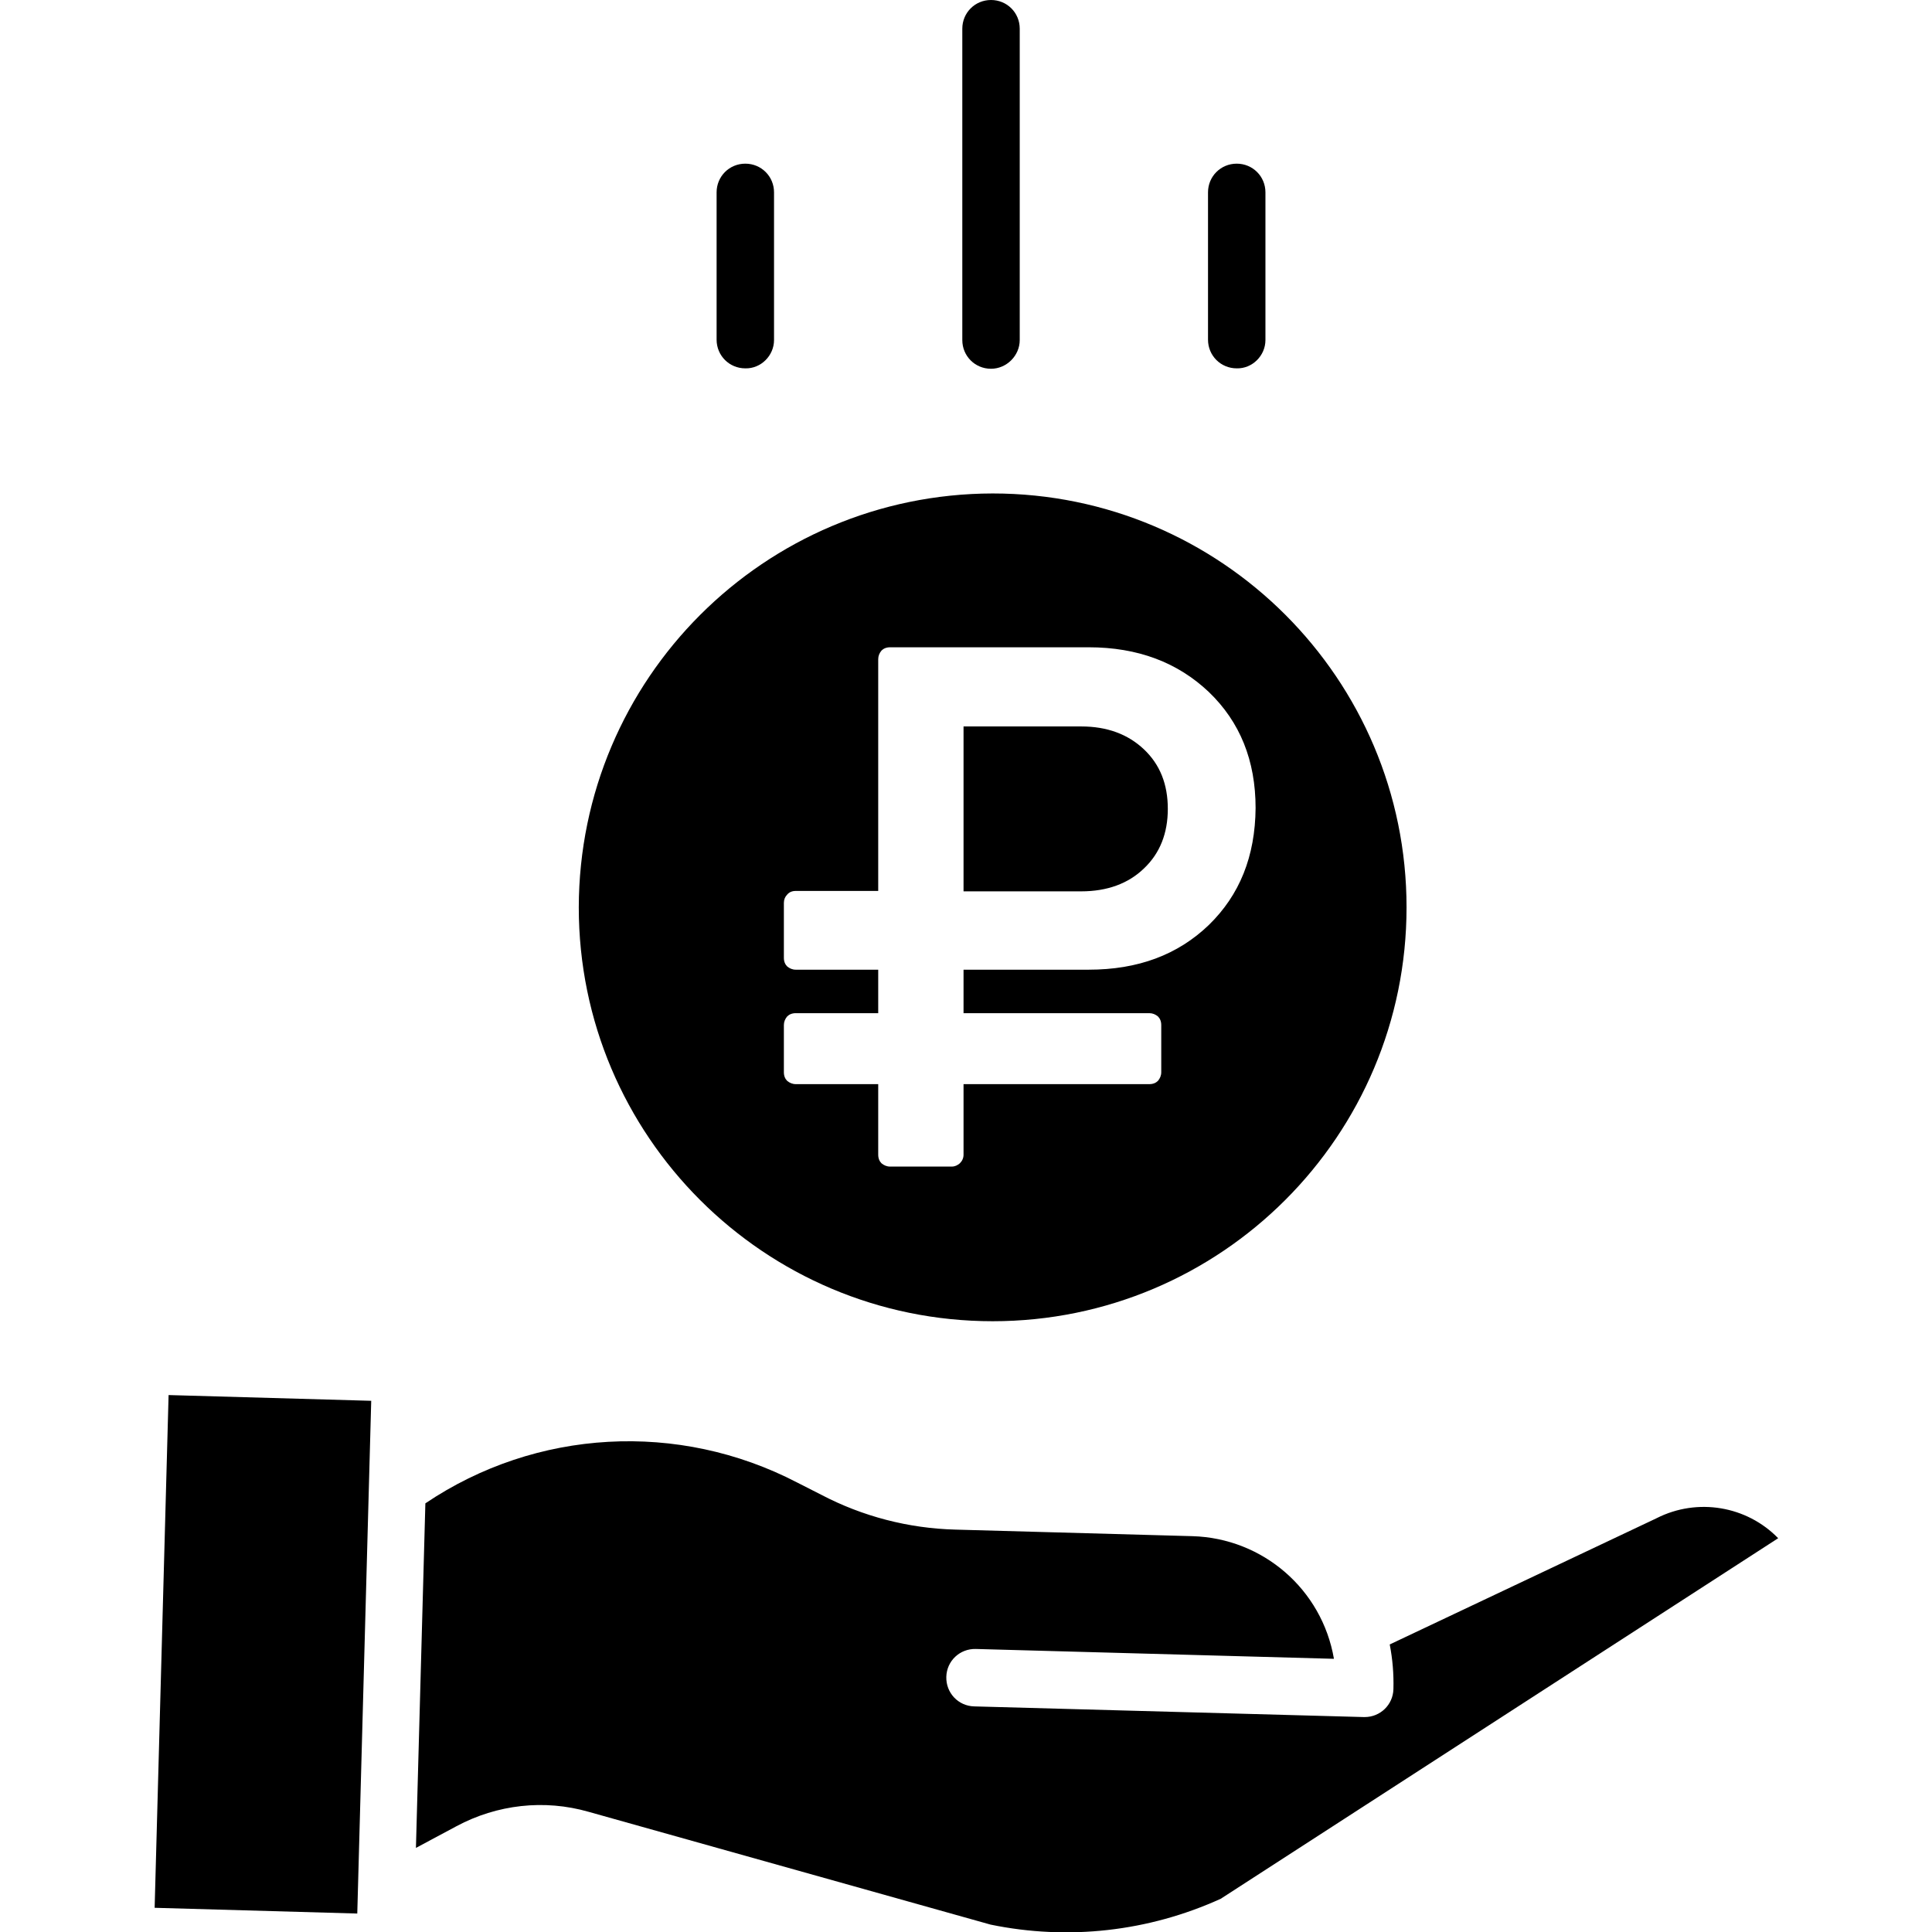
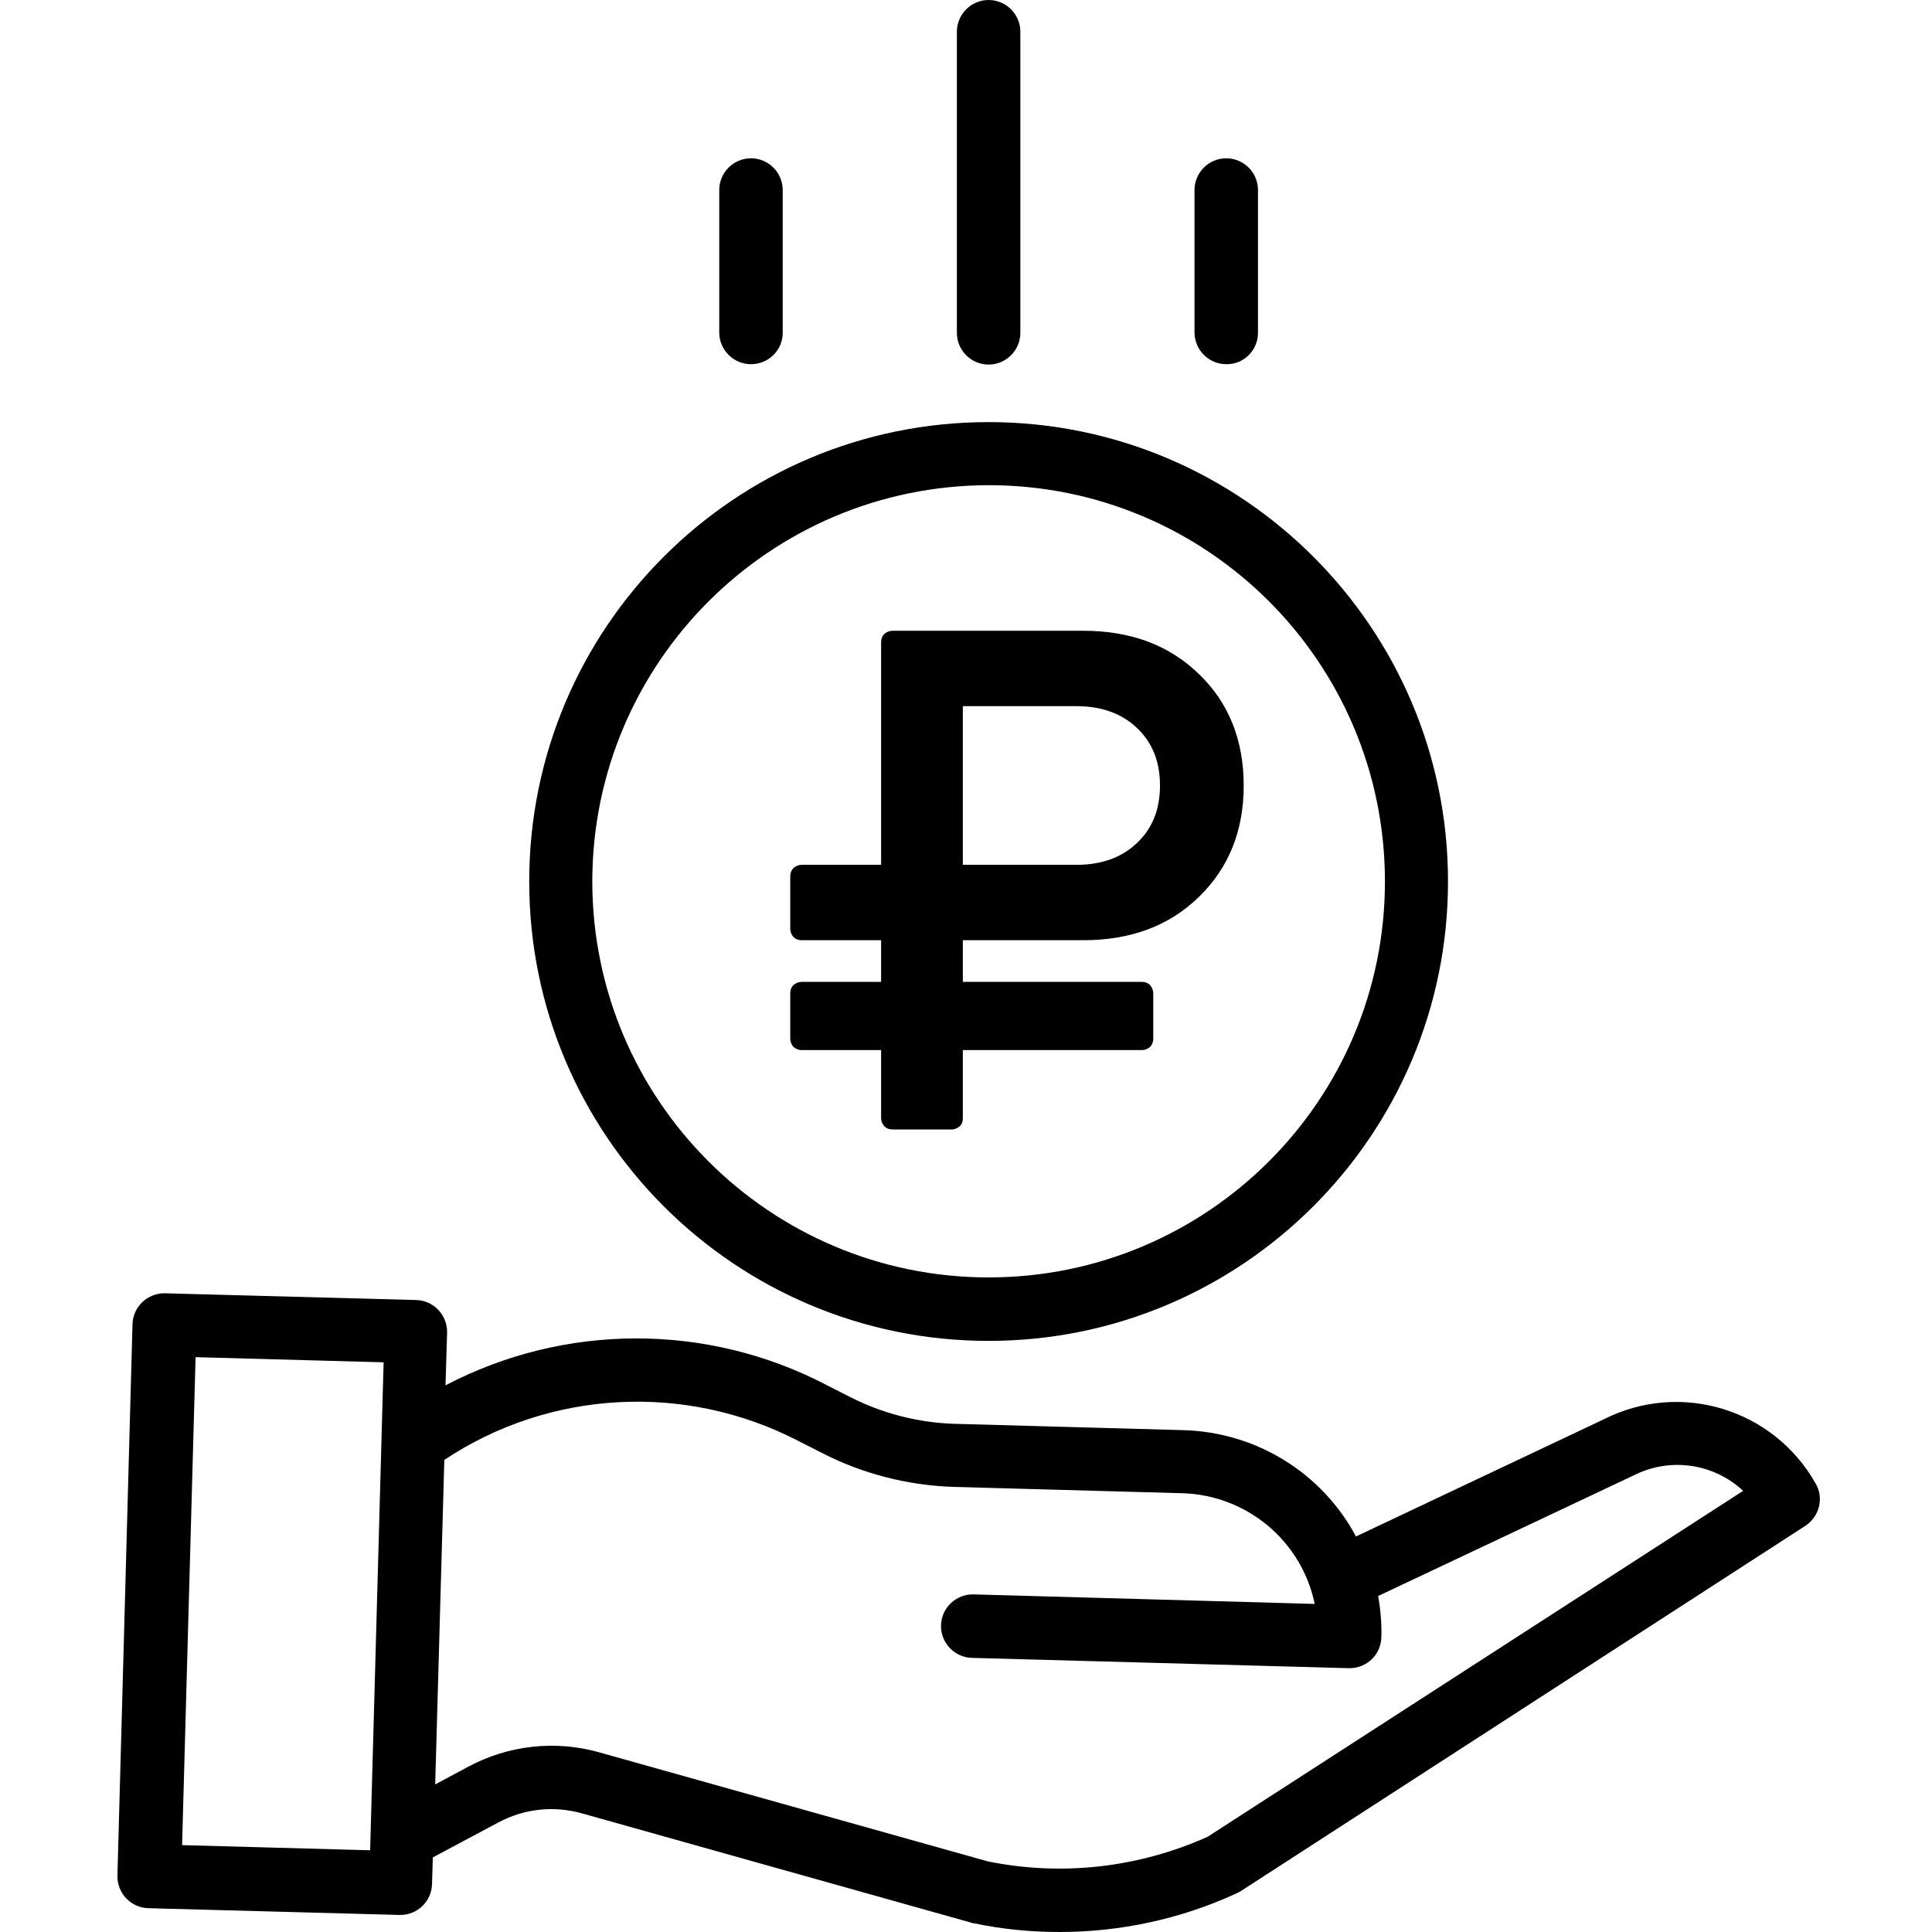
- <svg xmlns="http://www.w3.org/2000/svg" x="0px" y="0px" viewBox="0 0 471 471" style="enable-background:new 0 0 471 471;" xml:space="preserve">
-   <path d="M403.9,370.1c-0.1,0-0.1,0.1-0.2,0.1l-64.9,30.7c0.7,3.6,1,7.2,0.9,10.9c-0.1,3.8-3.2,6.8-7,6.8c-0.1,0-0.1,0-0.2,0l-95-2.6         c-3.9-0.1-6.9-3.3-6.8-7.2c0.1-3.9,3.3-6.9,7.2-6.8l87.3,2.4c-2.9-16.9-17.3-29.4-34.5-29.9l-57.8-1.6c-11.4-0.3-22.6-3.2-32.7-8.5         l-5.9-3c-28.9-15-63.6-13.1-90.6,5.1l-2.3,84l9.9-5.3c9.9-5.3,21.4-6.6,32.2-3.5l98,27.5c18.9,3.9,38.5,1.7,56.1-6.3L433.5,375         C425.8,367.1,413.8,365.1,403.9,370.1z" />
-   <path d="M37.7,465.1l3.4-125l49.4,1.4l-3.4,125L37.7,465.1z" />
-   <path d="M248.6,82.9V7c0-3.9-3.1-7-7-7c-3.9,0-7,3.1-7,7v75.9c0,3.9,3.1,7,7,7C245.4,89.9,248.6,86.7,248.6,82.9z" />
-   <path d="M308.5,82.9V46.9c0-3.9-3.1-7-7-7c-3.9,0-7,3.1-7,7v35.9c0,3.9,3.1,7,7,7C305.3,89.9,308.5,86.7,308.5,82.9z" />
-   <path d="M188.7,82.9V46.9c0-3.9-3.1-7-7-7c-3.9,0-7,3.1-7,7v35.9c0,3.9,3.1,7,7,7C185.5,89.9,188.7,86.7,188.7,82.9z" />
+ <svg xmlns="http://www.w3.org/2000/svg" version="1.1" id="Слой_1" x="0px" y="0px" viewBox="0 0 487 487" style="enable-background:new 0 0 487 487;" xml:space="preserve">
+   <path d="M133.4,222.2c0,64,51.9,115.8,115.8,115.8S365,286.1,365,222.2s-51.9-115.8-115.8-115.8                                                         C185.3,106.4,133.4,158.2,133.4,222.2z M249.2,122.3c55.2,0,99.9,44.7,99.9,99.9S304.3,322,249.2,322s-99.9-44.7-99.9-99.9                                                         C149.4,167,194.1,122.4,249.2,122.3z" />
+   <path d="M404.4,357.7l-62.6,29.6c-8.6-16.1-25.2-26.3-43.5-26.8l-57.8-1.6c-9.1-0.3-18.1-2.6-26.3-6.8l-5.9-3                                                         c-30.1-15.7-66-15.6-96,0.1l0.4-13.3c0.1-4.4-3.4-8.1-7.8-8.2l-63.3-1.7c-4.4-0.1-8.1,3.4-8.2,7.8l-3.8,139                                                         c-0.1,4.4,3.4,8.1,7.8,8.2l63.3,1.7h0.2c4.3,0,7.9-3.4,8-7.8l0.2-6.7l16.5-8.8c6.5-3.5,14-4.3,21.1-2.3l98.3,27.6                                                         c0.2,0.1,0.3,0.1,0.5,0.1c7.1,1.5,14.3,2.2,21.6,2.2c15.4,0,30.6-3.3,44.5-9.7c0.3-0.2,0.7-0.3,1-0.5l142.5-92.2                                                         c3.5-2.3,4.7-7,2.6-10.6C447.1,355.2,423.7,348,404.4,357.7z M45.9,465.1l3.4-123l47.4,1.3l-3.4,123L45.9,465.1z M304.4,463                                                         c-17.4,7.8-36.7,10-55.4,6.2l-98-27.5c-11-3.1-22.8-1.8-32.9,3.6l-8.4,4.5l2.3-81.8c26.6-17.7,60.8-19.5,89.2-4.8l5.9,3                                                         c10.3,5.3,21.6,8.2,33.2,8.6l57.8,1.6c16.2,0.5,30,12,33.3,27.9l-86-2.4c-4.4-0.1-8.1,3.4-8.2,7.8c-0.1,4.4,3.4,8.1,7.8,8.2l95,2.6                                                         h0.2c4.3,0,7.9-3.4,8-7.8c0.1-3.5-0.2-6.9-0.8-10.4l64.2-30.3c0.1,0,0.1-0.1,0.2-0.1c9.1-4.6,20.1-3.1,27.6,3.9L304.4,463z" />
+   <path d="M257.2,83.9V8c0-4.4-3.6-8-8-8s-8,3.6-8,8v75.9c0,4.4,3.6,8,8,8S257.2,88.3,257.2,83.9z" />
+   <path d="M317.1,83.9V47.9c0-4.4-3.6-8-8-8c-4.4,0-8,3.6-8,8v35.9c0,4.4,3.6,8,8,8C313.5,91.9,317.1,88.3,317.1,83.9z" />
+   <path d="M197.3,83.9V47.9c0-4.4-3.6-8-8-8s-8,3.6-8,8v35.9c0,4.4,3.6,8,8,8S197.3,88.3,197.3,83.9z" />
  <g>
-     <path d="M263.6,177.1h-28.7v40.2h28.7c6.3,0,11.5-1.9,15.3-5.6c3.9-3.7,5.8-8.6,5.8-14.5c0-6-1.9-10.8-5.8-14.5             C275,179,269.9,177.1,263.6,177.1z" />
-     <path d="M242,120.3c-55.7,0.1-100.8,45.2-100.9,100.9c0,55.7,45.2,100.9,100.9,100.9s100.9-45.2,100.9-100.9             C342.9,165.5,297.7,120.3,242,120.3z M294.7,225.5c-7.6,7.3-17.3,10.9-29.3,10.9h-30.5V247h45.3c0.8,0,1.5,0.3,2.1,0.8             c0.5,0.5,0.8,1.2,0.8,2.1v11.5c0,0.8-0.3,1.5-0.8,2.1c-0.5,0.5-1.2,0.8-2.1,0.8h-45.3v17.2c0,0.8-0.3,1.5-0.9,2.1             c-0.6,0.5-1.2,0.8-2,0.8h-15c-0.8,0-1.5-0.3-2.1-0.8c-0.5-0.5-0.8-1.2-0.8-2.1v-17.2H194c-0.8,0-1.5-0.3-2.1-0.8             c-0.5-0.5-0.8-1.2-0.8-2.1v-11.5c0-0.8,0.3-1.5,0.8-2.1c0.5-0.5,1.2-0.8,2.1-0.8h20.1v-10.6H194c-0.8,0-1.5-0.3-2.1-0.8             c-0.5-0.5-0.8-1.2-0.8-2.1v-13.4c0-0.8,0.3-1.5,0.8-2c0.5-0.6,1.2-0.9,2.1-0.9h20.1v-56.5c0-0.8,0.3-1.5,0.8-2.1             c0.5-0.5,1.2-0.8,2.1-0.8h48.4c12,0,21.7,3.7,29.3,10.9c7.6,7.3,11.4,16.7,11.4,28.3C306,208.8,302.2,218.2,294.7,225.5z" />
+     <g>
+       <path d="M202.1,264.7h20v17.1c0,0.8,0.3,1.5,0.8,2.1c0.5,0.5,1.2,0.8,2.1,0.8h14.9c0.8,0,1.4-0.3,2-0.8c0.6-0.5,0.8-1.2,0.8-2.1                                                                 v-17.1h45.1c0.8,0,1.5-0.3,2.1-0.8c0.5-0.5,0.8-1.2,0.8-2.1v-11.4c0-0.8-0.3-1.5-0.8-2.1c-0.5-0.5-1.2-0.8-2.1-0.8h-45.1V237h30.4                                                                 c11.9,0,21.6-3.6,29.1-10.9c7.5-7.3,11.3-16.6,11.3-28.1c0-11.5-3.8-20.9-11.3-28.1c-7.5-7.3-17.2-10.9-29.1-10.9H225                                                                 c-0.8,0-1.5,0.3-2.1,0.8c-0.5,0.5-0.8,1.2-0.8,2.1V218h-20c-0.8,0-1.5,0.3-2.1,0.8c-0.5,0.6-0.8,1.2-0.8,2v13.3                                                                 c0,0.8,0.3,1.5,0.8,2.1c0.5,0.5,1.2,0.8,2.1,0.8h20v10.5h-20c-0.8,0-1.5,0.3-2.1,0.8c-0.5,0.5-0.8,1.2-0.8,2.1v11.4                                                                 c0,0.8,0.3,1.5,0.8,2.1C200.6,264.4,201.3,264.7,202.1,264.7z M242.7,178h28.6c6.3,0,11.4,1.8,15.3,5.5c3.9,3.7,5.8,8.5,5.8,14.5                                                                 c0,6-1.9,10.8-5.8,14.5c-3.9,3.7-9,5.5-15.3,5.5h-28.6V178z" />
+     </g>
  </g>
</svg>
